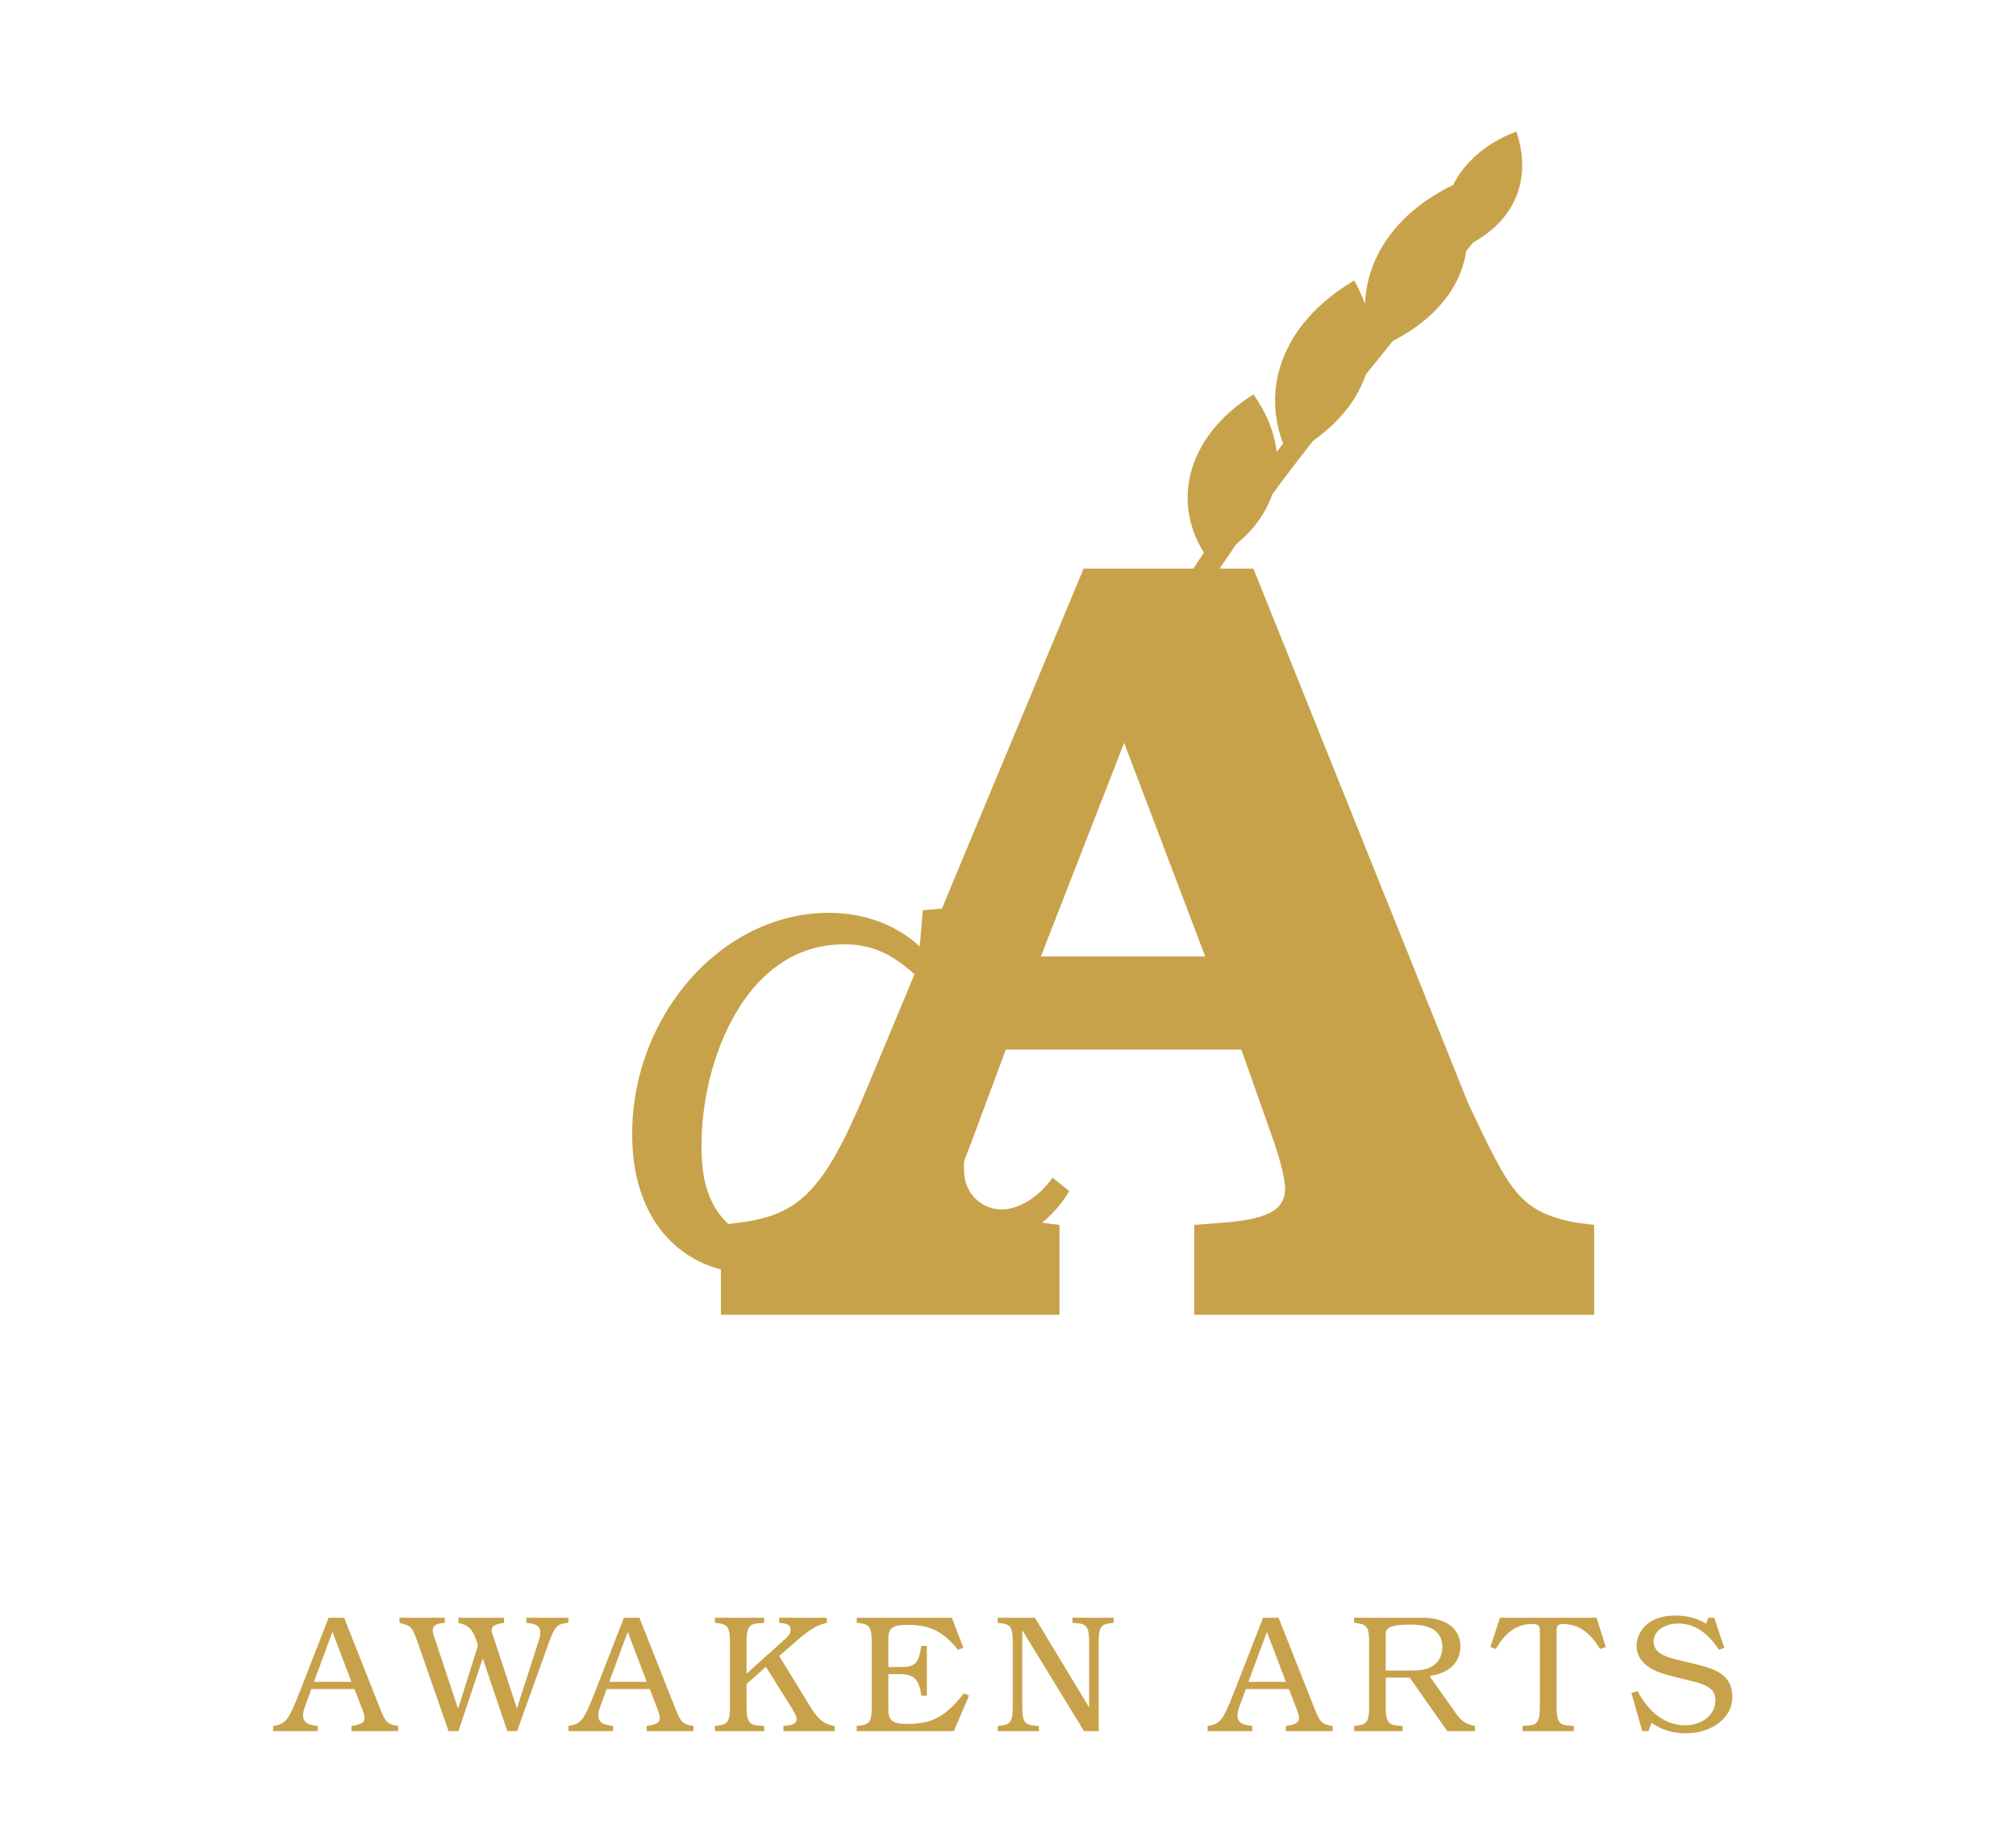
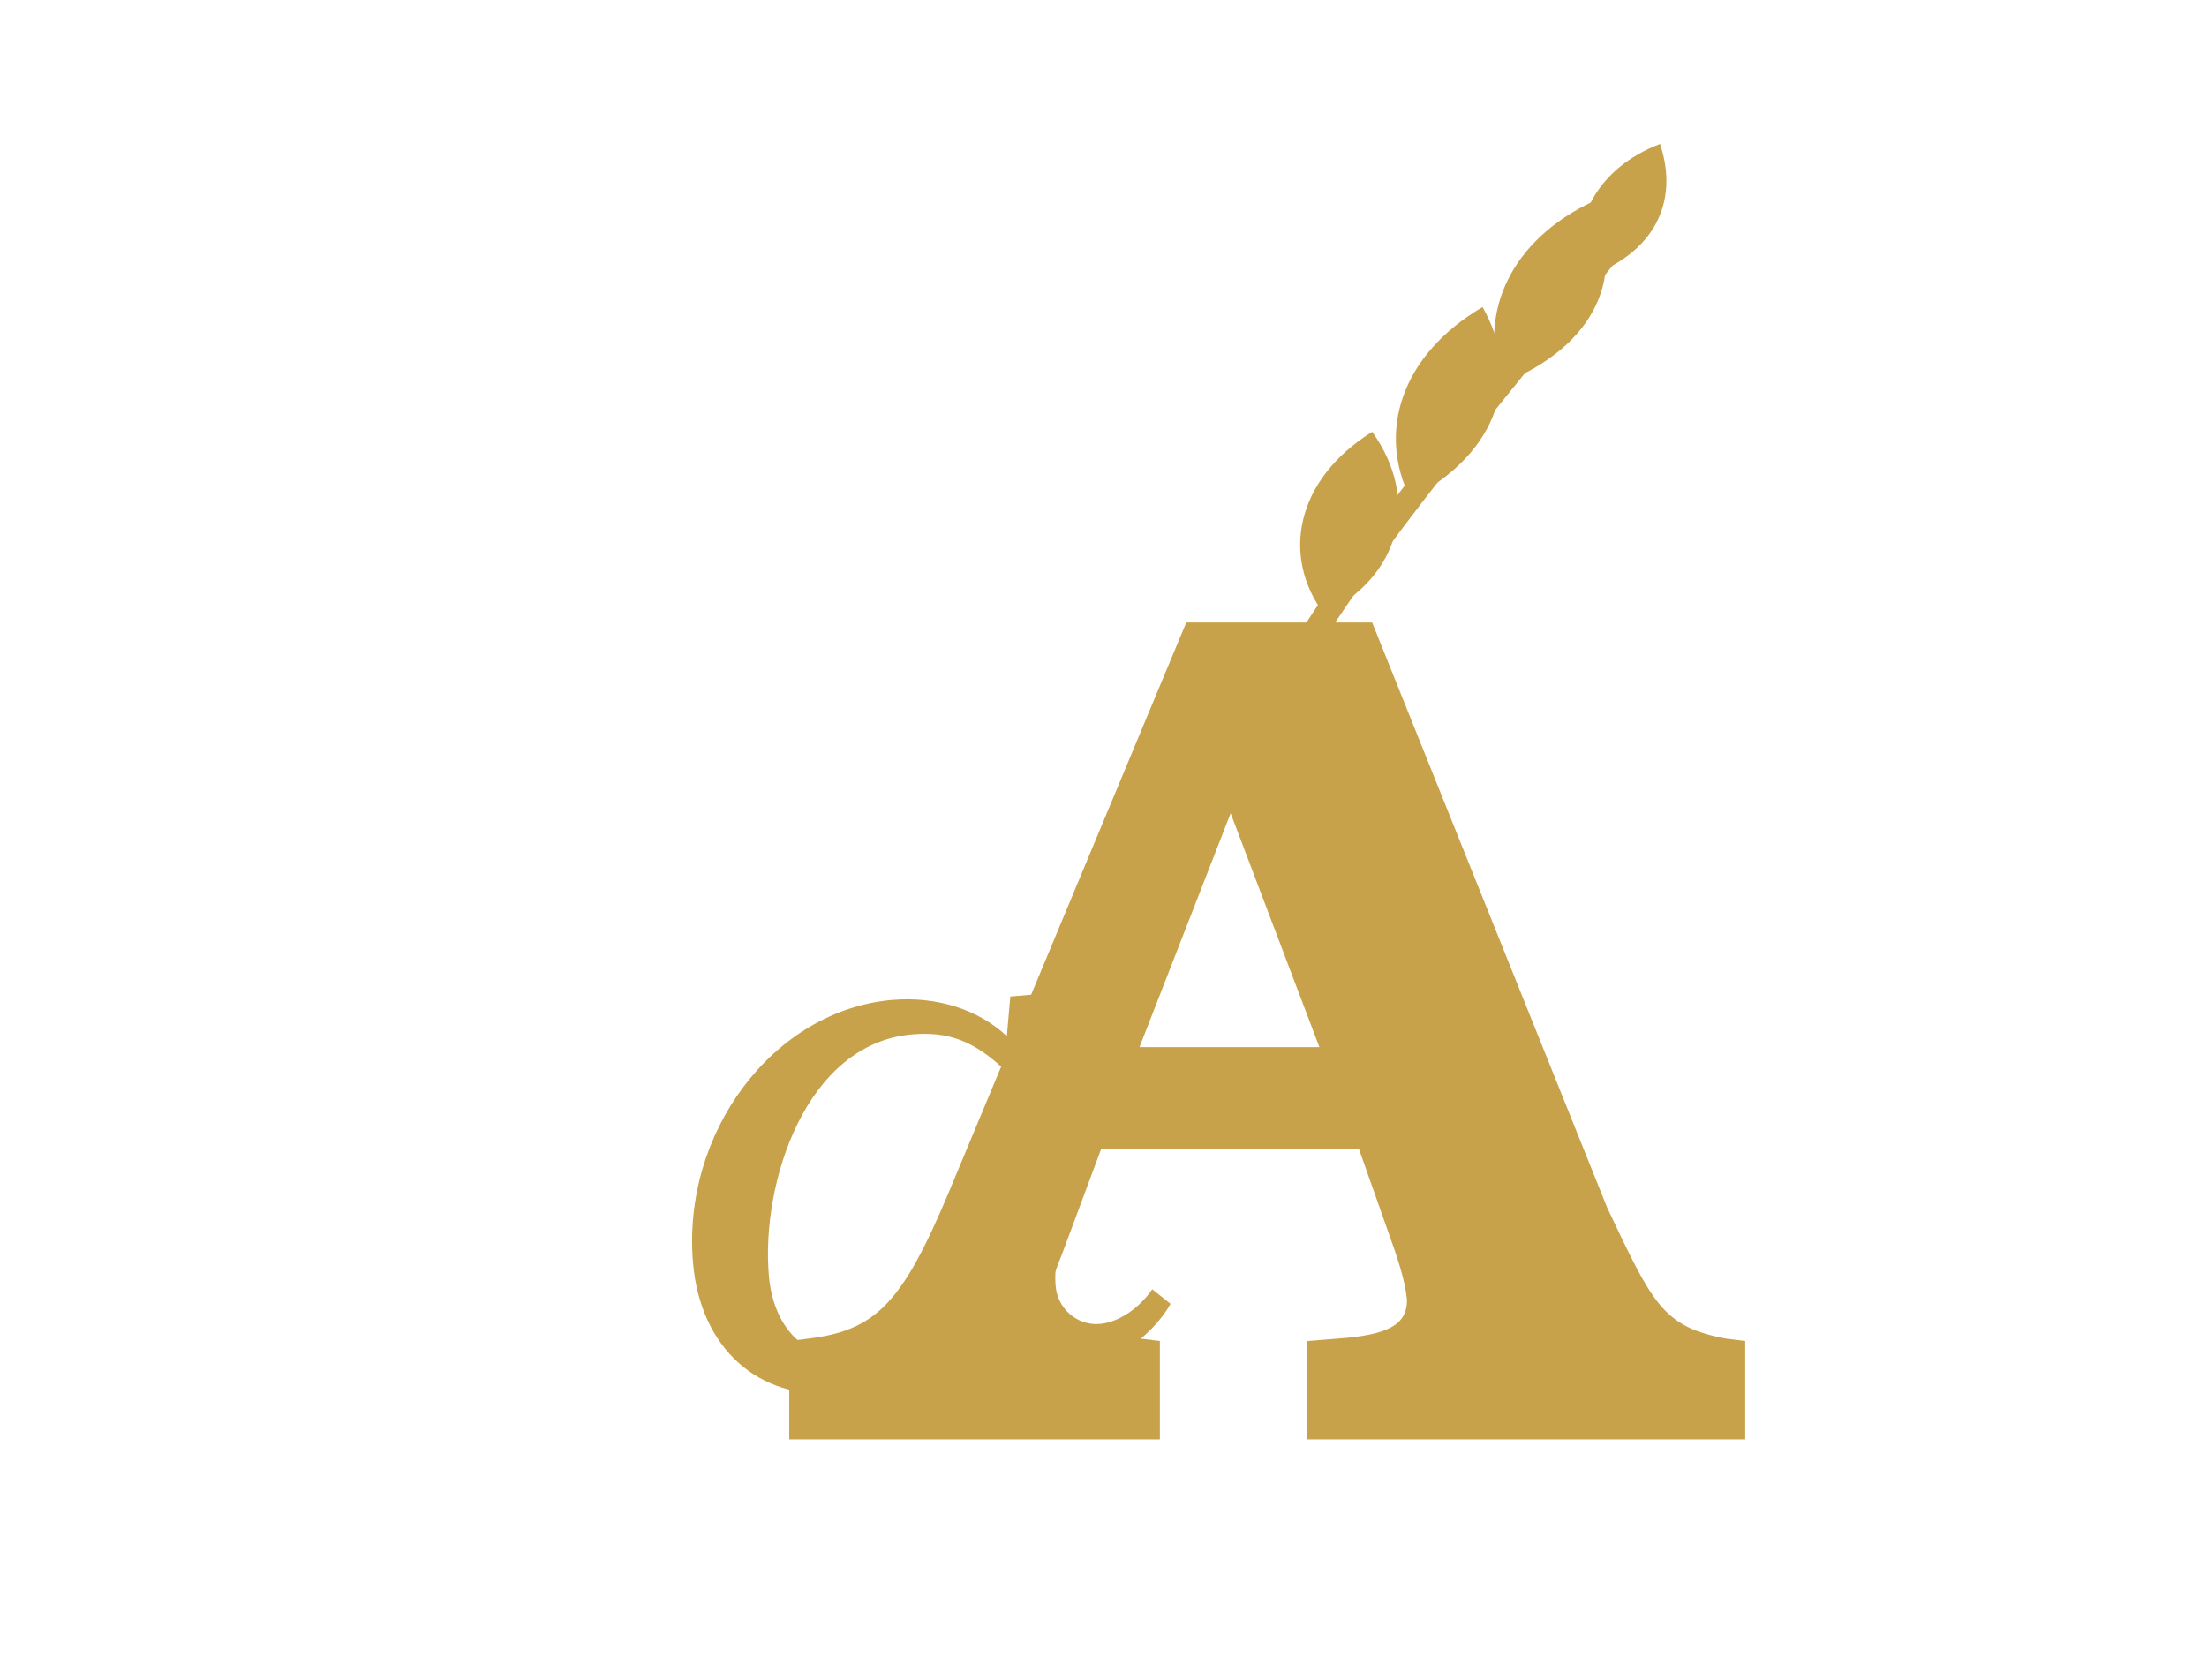
- <svg xmlns="http://www.w3.org/2000/svg" viewBox="0 0 460 420">
-   <g id="mark" fill="#C8A24A">
+ <svg xmlns="http://www.w3.org/2000/svg" viewBox="0 0 460 350">
+   <g fill="#C8A24A">
    <text x="185" y="288" text-anchor="middle" font-family="'Cormorant Garamond','TeX Gyre Bonum',Georgia,serif" font-style="italic" font-weight="400" font-size="160" transform="rotate(-5 185 288)">a</text>
    <text x="263" y="300" text-anchor="middle" font-family="'Cormorant Garamond','TeX Gyre Bonum',Georgia,serif" font-weight="700" font-size="250">A</text>
    <g>
      <path d="M270,138 C286,112 308,86 334,54" stroke="#C8A24A" stroke-width="5" fill="none" stroke-linecap="round" />
      <path d="M276,128 C267,116 270,100 286,90 C296,104 292,120 276,128 Z" />
      <path d="M294,104 C287,90 292,74 309,64 C317,78 313,94 294,104 Z" />
      <path d="M313,80 C308,65 315,50 332,42 C339,57 333,72 313,80 Z" />
      <path d="M330,58 C327,46 333,35 346,30 C350,42 345,53 330,58 Z" />
    </g>
  </g>
-   <text x="230" y="395" text-anchor="middle" font-family="'Cormorant Garamond','TeX Gyre Bonum',Georgia,serif" font-weight="500" font-size="38" letter-spacing="5" fill="#C8A24A">AWAKEN ARTS</text>
</svg>
